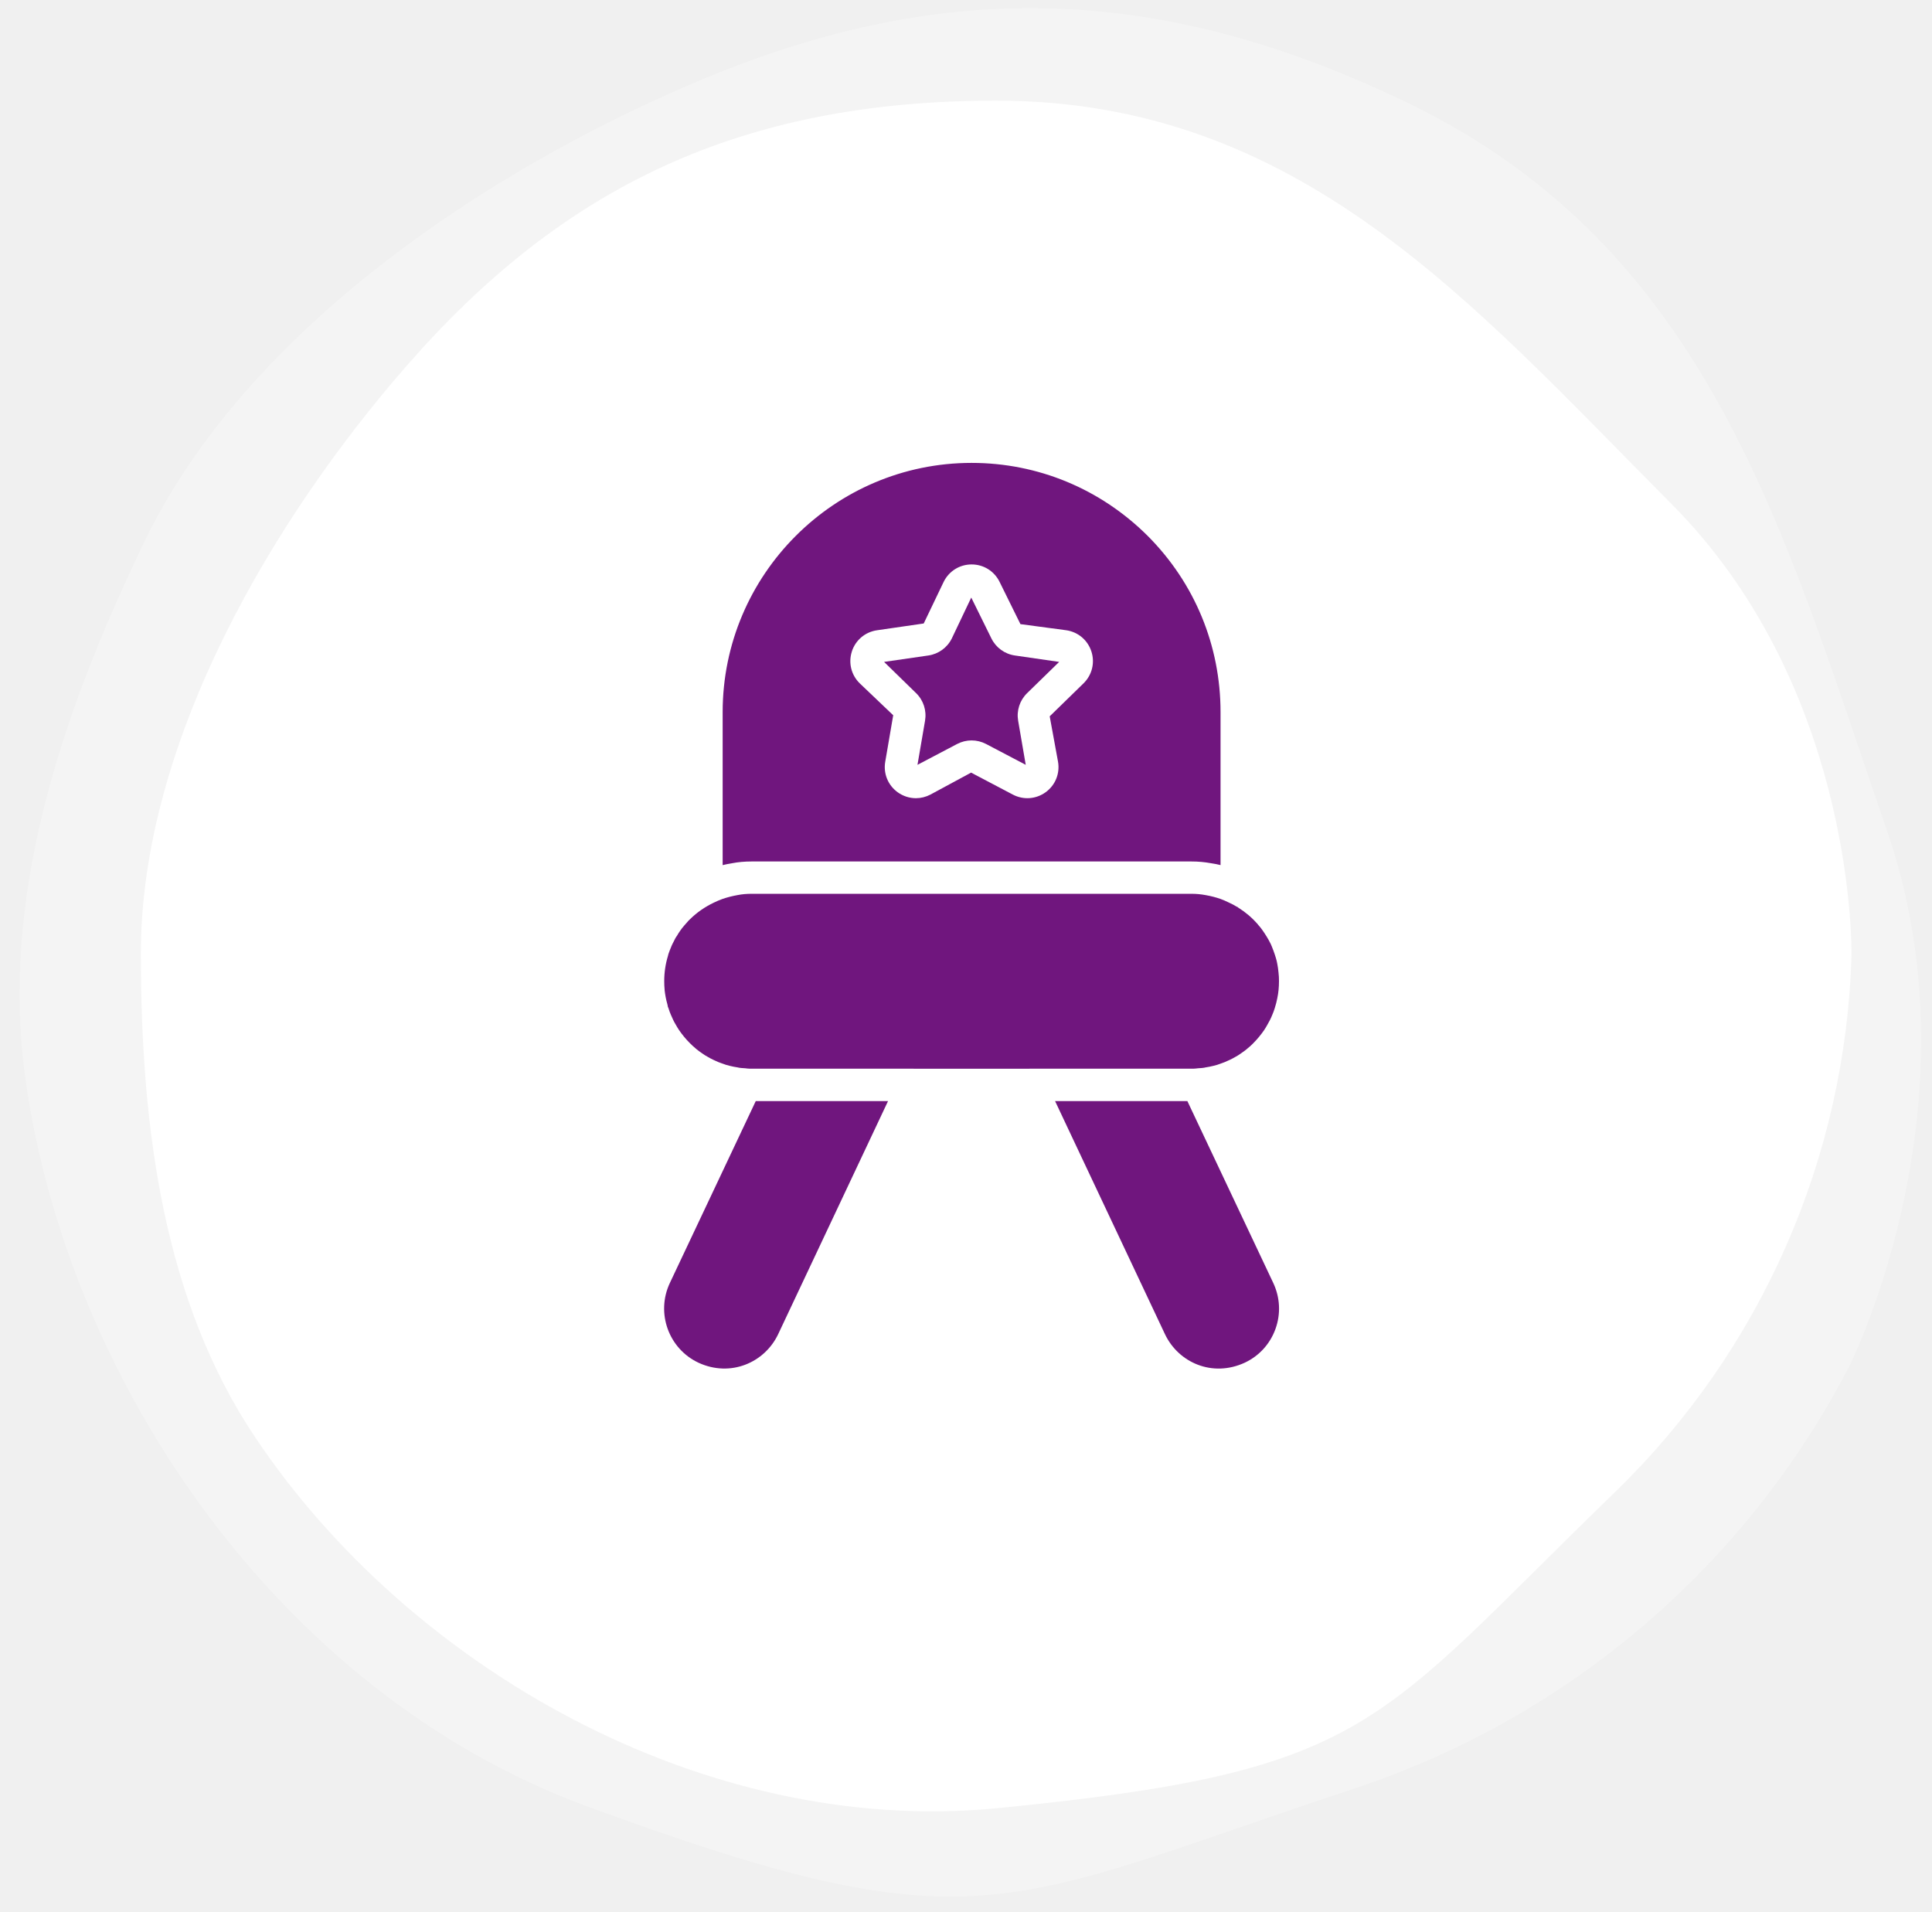
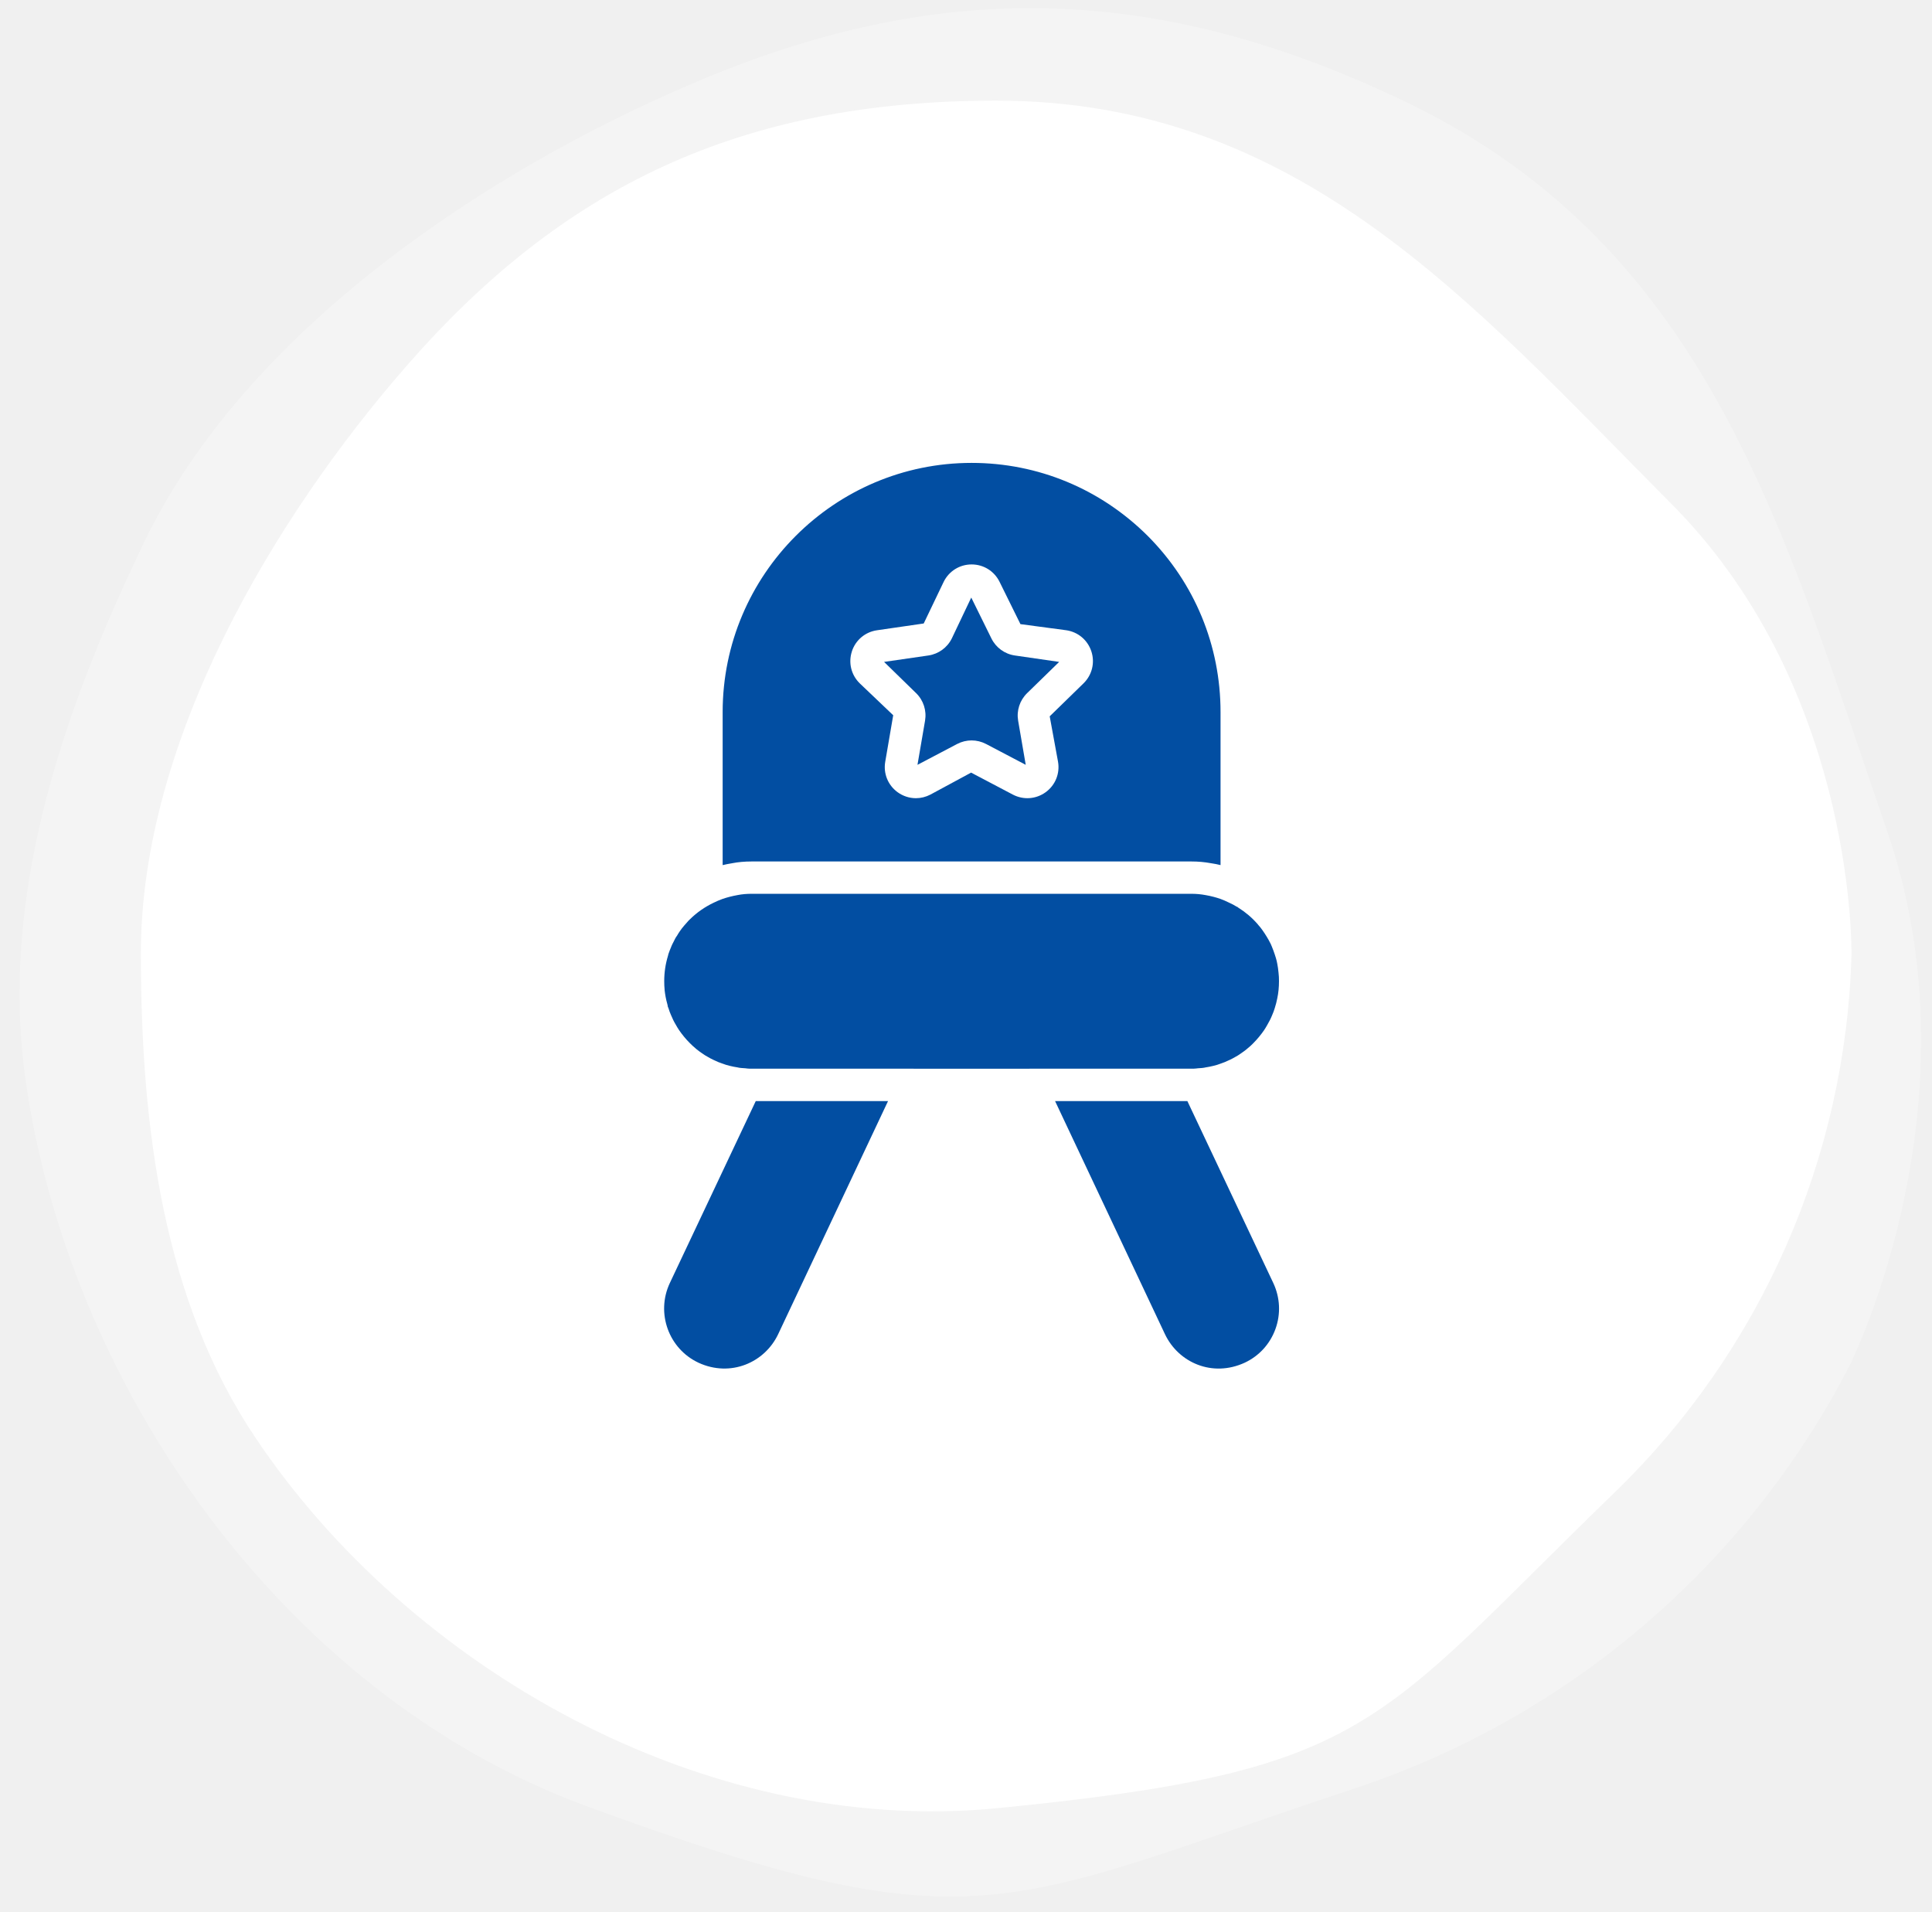
<svg xmlns="http://www.w3.org/2000/svg" width="96" height="95" viewBox="0 0 96 95" fill="none">
  <path fill-rule="evenodd" clip-rule="evenodd" d="M29.1 89.725C48.641 96.897 49.709 94.684 67.342 88.849C77.949 85.327 86.759 77.8 91.894 67.873C92.26 67.114 98.396 54.403 93.688 41.058C88.649 26.461 84.935 12.348 69.948 5.113C57.237 -1.024 46.371 -0.967 34.382 4.162C24.266 8.48 12.284 16.341 7.185 26.901C2.972 35.628 -0.011 44.715 1.276 53.679C3.4 68.662 13.884 84.095 29.1 89.725Z" fill="white" fill-opacity="0.3" />
  <path fill-rule="evenodd" clip-rule="evenodd" d="M49.5 89.849C68.213 88.01 68.213 85.79 80.265 74.122C87.51 67.094 91.722 57.513 92 47.425C92 46.663 92 33.917 82.929 24.912C73.097 15.02 64.534 5 49.5 5C36.75 5 27.933 9.312 20.194 18.19C13.66 25.673 7 36.771 7 47.361C7 56.112 8.142 64.673 12.709 71.459C20.321 82.81 34.91 91.244 49.5 89.849Z" fill="white" />
-   <path d="M45.965 35.811L45.589 38.002L47.558 36.967C47.783 36.849 48.031 36.789 48.278 36.789C48.526 36.789 48.773 36.849 48.998 36.967L50.968 38.002L50.591 35.81C50.505 35.309 50.671 34.797 51.036 34.441L52.629 32.888L50.428 32.569C49.923 32.496 49.488 32.179 49.263 31.723L48.261 29.691L47.295 31.722C47.07 32.179 46.634 32.495 46.13 32.569L43.929 32.888L45.522 34.441C45.887 34.797 46.051 35.309 45.965 35.811Z" fill="#70167E" />
-   <path d="M33.025 49.203C33.052 49.435 33.094 49.664 33.157 49.882C33.17 49.927 33.178 49.973 33.184 50.019C33.198 50.051 33.205 50.06 33.216 50.094C33.25 50.212 33.293 50.325 33.34 50.431C33.414 50.608 33.487 50.763 33.574 50.905C33.636 51.013 33.685 51.102 33.742 51.183C33.901 51.415 34.085 51.637 34.273 51.824C34.37 51.922 34.464 52.01 34.564 52.092C34.573 52.099 34.594 52.117 34.614 52.135C34.698 52.2 34.781 52.267 34.865 52.321C34.989 52.41 35.078 52.466 35.172 52.515C35.271 52.572 35.346 52.614 35.422 52.648C35.437 52.654 35.451 52.662 35.465 52.669C35.488 52.678 35.511 52.687 35.532 52.699C35.632 52.748 35.737 52.794 35.843 52.827C36.014 52.893 36.132 52.928 36.255 52.957C36.389 52.991 36.517 53.016 36.644 53.035C36.674 53.039 36.704 53.046 36.733 53.054C36.864 53.075 37.004 53.07 37.143 53.093H37.151C37.221 53.102 37.282 53.1 37.356 53.1H45.395C45.403 53.1 45.41 53.103 45.417 53.103H51.137C51.144 53.103 51.151 53.1 51.158 53.1H59.199C59.268 53.1 59.331 53.103 59.402 53.093C59.406 53.093 59.41 53.094 59.414 53.093C59.552 53.071 59.692 53.076 59.825 53.053C59.854 53.045 59.885 53.039 59.912 53.035C60.04 53.016 60.168 52.99 60.296 52.958C60.425 52.927 60.543 52.892 60.659 52.846C60.819 52.793 60.925 52.747 61.026 52.697C61.047 52.687 61.069 52.677 61.092 52.668C61.105 52.661 61.118 52.654 61.132 52.649C61.208 52.614 61.284 52.572 61.354 52.532C61.476 52.466 61.566 52.411 61.65 52.349L61.732 52.291C61.798 52.245 61.866 52.199 61.925 52.148C61.933 52.142 61.942 52.135 61.949 52.128C61.964 52.114 61.978 52.102 61.993 52.09C62.086 52.015 62.18 51.934 62.262 51.847C62.473 51.635 62.657 51.412 62.815 51.182C62.87 51.101 62.92 51.013 62.97 50.925C63.06 50.771 63.142 50.616 63.204 50.46C63.264 50.323 63.306 50.21 63.342 50.09C63.399 49.916 63.436 49.757 63.468 49.599C63.525 49.328 63.552 49.052 63.552 48.749C63.552 48.609 63.547 48.468 63.529 48.328C63.512 48.155 63.494 48.024 63.469 47.898C63.449 47.787 63.427 47.69 63.398 47.599C63.364 47.489 63.33 47.38 63.289 47.271C63.283 47.256 63.279 47.241 63.274 47.227C63.263 47.203 63.253 47.177 63.246 47.157C63.218 47.077 63.183 46.997 63.148 46.916C63.14 46.902 63.133 46.887 63.127 46.874C63.124 46.868 63.12 46.861 63.117 46.854C63.066 46.751 63.007 46.647 62.948 46.55C62.877 46.429 62.804 46.324 62.73 46.218C62.667 46.126 62.599 46.041 62.527 45.963C62.514 45.949 62.504 45.933 62.492 45.918C62.212 45.598 61.893 45.326 61.543 45.107L61.504 45.082L61.507 45.078C61.502 45.074 61.499 45.069 61.495 45.067L61.493 45.066L61.488 45.073L61.491 45.066C61.476 45.058 61.46 45.055 61.445 45.047C61.445 45.047 61.433 45.041 61.422 45.034C61.318 44.97 61.224 44.919 61.124 44.875C61.093 44.859 61.071 44.85 61.042 44.836C60.915 44.77 60.783 44.718 60.651 44.667C60.422 44.587 60.173 44.522 59.911 44.476C59.669 44.431 59.445 44.41 59.195 44.41H37.351C37.101 44.41 36.876 44.43 36.664 44.471C36.385 44.521 36.13 44.586 35.895 44.668C35.744 44.725 35.603 44.782 35.464 44.852C35.022 45.063 34.634 45.333 34.298 45.662C34.249 45.708 34.225 45.728 34.208 45.75C34.189 45.774 34.162 45.806 34.14 45.828C34.092 45.877 34.049 45.925 34.006 45.979C33.917 46.082 33.854 46.163 33.795 46.25C33.735 46.334 33.7 46.39 33.669 46.445C33.648 46.485 33.622 46.523 33.594 46.558C33.553 46.63 33.533 46.661 33.52 46.694C33.507 46.723 33.488 46.764 33.471 46.792C33.432 46.862 33.397 46.936 33.366 47.006C33.36 47.022 33.354 47.039 33.348 47.054C33.301 47.166 33.255 47.277 33.216 47.395C33.214 47.399 33.214 47.403 33.213 47.405C33.207 47.435 33.199 47.464 33.191 47.493C33.068 47.896 33.005 48.318 33.005 48.748C33.005 48.898 33.011 49.041 33.025 49.185C33.025 49.191 33.025 49.196 33.025 49.202V49.203Z" fill="#70167E" />
-   <path d="M36.372 42.892H36.379C36.383 42.892 36.387 42.89 36.391 42.889C36.673 42.834 36.997 42.804 37.351 42.804H59.198C59.543 42.804 59.858 42.833 60.161 42.889H60.165C60.169 42.889 60.173 42.891 60.177 42.892C60.185 42.893 60.192 42.893 60.199 42.895C60.346 42.916 60.496 42.946 60.648 42.984V35.385C60.648 32.078 59.363 28.97 57.032 26.63C54.684 24.29 51.575 23 48.278 23C41.458 23 35.908 28.557 35.908 35.385V42.985C36.053 42.949 36.206 42.92 36.36 42.895C36.364 42.895 36.367 42.893 36.371 42.892L36.372 42.892ZM42.328 32.369C42.511 31.805 42.989 31.401 43.578 31.316L45.899 30.979L46.891 28.909C47.154 28.376 47.685 28.045 48.279 28.045C48.873 28.045 49.404 28.376 49.667 28.908C49.931 29.44 50.705 31.011 50.705 31.011L52.981 31.315C53.567 31.4 54.046 31.803 54.23 32.367C54.414 32.932 54.263 33.539 53.839 33.954L52.159 35.592L52.573 37.85C52.674 38.434 52.438 39.015 51.958 39.363C51.478 39.711 50.854 39.756 50.328 39.481L48.253 38.389L46.231 39.481C46.003 39.6 45.756 39.66 45.511 39.66C45.191 39.66 44.873 39.559 44.602 39.363C44.122 39.014 43.886 38.434 43.987 37.849L44.383 35.538L42.721 33.954C42.297 33.54 42.146 32.932 42.33 32.367L42.328 32.369Z" fill="#70167E" />
-   <path d="M34.708 67.71C36.301 68.445 37.994 67.708 38.666 66.293L44.126 54.71H37.553L33.281 63.755C32.586 65.241 33.225 67.015 34.707 67.709L34.708 67.71Z" fill="#70167E" />
-   <path d="M59.001 54.711H52.427L57.889 66.297C58.56 67.706 60.242 68.45 61.851 67.708C62.566 67.373 63.109 66.776 63.378 66.03C63.647 65.283 63.608 64.475 63.271 63.753L59 54.71L59.001 54.711Z" fill="#70167E" />
+   <path d="M45.965 35.811L45.589 38.002L47.558 36.967C47.783 36.849 48.031 36.789 48.278 36.789C48.526 36.789 48.773 36.849 48.998 36.967L50.968 38.002L50.591 35.81C50.505 35.309 50.671 34.797 51.036 34.441L52.629 32.888L50.428 32.569C49.923 32.496 49.488 32.179 49.263 31.723L48.261 29.691L47.295 31.722C47.07 32.179 46.634 32.495 46.13 32.569L43.929 32.888L45.522 34.441C45.887 34.797 46.051 35.309 45.965 35.811Z" fill="#024ea2" />
+   <path d="M33.025 49.203C33.052 49.435 33.094 49.664 33.157 49.882C33.17 49.927 33.178 49.973 33.184 50.019C33.198 50.051 33.205 50.06 33.216 50.094C33.25 50.212 33.293 50.325 33.34 50.431C33.414 50.608 33.487 50.763 33.574 50.905C33.636 51.013 33.685 51.102 33.742 51.183C33.901 51.415 34.085 51.637 34.273 51.824C34.37 51.922 34.464 52.01 34.564 52.092C34.573 52.099 34.594 52.117 34.614 52.135C34.698 52.2 34.781 52.267 34.865 52.321C34.989 52.41 35.078 52.466 35.172 52.515C35.271 52.572 35.346 52.614 35.422 52.648C35.437 52.654 35.451 52.662 35.465 52.669C35.488 52.678 35.511 52.687 35.532 52.699C35.632 52.748 35.737 52.794 35.843 52.827C36.014 52.893 36.132 52.928 36.255 52.957C36.389 52.991 36.517 53.016 36.644 53.035C36.674 53.039 36.704 53.046 36.733 53.054C36.864 53.075 37.004 53.07 37.143 53.093H37.151C37.221 53.102 37.282 53.1 37.356 53.1H45.395C45.403 53.1 45.41 53.103 45.417 53.103H51.137C51.144 53.103 51.151 53.1 51.158 53.1H59.199C59.268 53.1 59.331 53.103 59.402 53.093C59.406 53.093 59.41 53.094 59.414 53.093C59.552 53.071 59.692 53.076 59.825 53.053C59.854 53.045 59.885 53.039 59.912 53.035C60.04 53.016 60.168 52.99 60.296 52.958C60.425 52.927 60.543 52.892 60.659 52.846C60.819 52.793 60.925 52.747 61.026 52.697C61.047 52.687 61.069 52.677 61.092 52.668C61.105 52.661 61.118 52.654 61.132 52.649C61.208 52.614 61.284 52.572 61.354 52.532C61.476 52.466 61.566 52.411 61.65 52.349L61.732 52.291C61.798 52.245 61.866 52.199 61.925 52.148C61.933 52.142 61.942 52.135 61.949 52.128C61.964 52.114 61.978 52.102 61.993 52.09C62.086 52.015 62.18 51.934 62.262 51.847C62.473 51.635 62.657 51.412 62.815 51.182C62.87 51.101 62.92 51.013 62.97 50.925C63.06 50.771 63.142 50.616 63.204 50.46C63.264 50.323 63.306 50.21 63.342 50.09C63.399 49.916 63.436 49.757 63.468 49.599C63.525 49.328 63.552 49.052 63.552 48.749C63.552 48.609 63.547 48.468 63.529 48.328C63.512 48.155 63.494 48.024 63.469 47.898C63.449 47.787 63.427 47.69 63.398 47.599C63.364 47.489 63.33 47.38 63.289 47.271C63.283 47.256 63.279 47.241 63.274 47.227C63.263 47.203 63.253 47.177 63.246 47.157C63.218 47.077 63.183 46.997 63.148 46.916C63.14 46.902 63.133 46.887 63.127 46.874C63.124 46.868 63.12 46.861 63.117 46.854C63.066 46.751 63.007 46.647 62.948 46.55C62.877 46.429 62.804 46.324 62.73 46.218C62.667 46.126 62.599 46.041 62.527 45.963C62.514 45.949 62.504 45.933 62.492 45.918C62.212 45.598 61.893 45.326 61.543 45.107L61.504 45.082L61.507 45.078C61.502 45.074 61.499 45.069 61.495 45.067L61.493 45.066L61.488 45.073L61.491 45.066C61.476 45.058 61.46 45.055 61.445 45.047C61.445 45.047 61.433 45.041 61.422 45.034C61.318 44.97 61.224 44.919 61.124 44.875C61.093 44.859 61.071 44.85 61.042 44.836C60.915 44.77 60.783 44.718 60.651 44.667C60.422 44.587 60.173 44.522 59.911 44.476C59.669 44.431 59.445 44.41 59.195 44.41H37.351C37.101 44.41 36.876 44.43 36.664 44.471C36.385 44.521 36.13 44.586 35.895 44.668C35.744 44.725 35.603 44.782 35.464 44.852C35.022 45.063 34.634 45.333 34.298 45.662C34.249 45.708 34.225 45.728 34.208 45.75C34.189 45.774 34.162 45.806 34.14 45.828C34.092 45.877 34.049 45.925 34.006 45.979C33.917 46.082 33.854 46.163 33.795 46.25C33.735 46.334 33.7 46.39 33.669 46.445C33.648 46.485 33.622 46.523 33.594 46.558C33.553 46.63 33.533 46.661 33.52 46.694C33.507 46.723 33.488 46.764 33.471 46.792C33.432 46.862 33.397 46.936 33.366 47.006C33.36 47.022 33.354 47.039 33.348 47.054C33.301 47.166 33.255 47.277 33.216 47.395C33.214 47.399 33.214 47.403 33.213 47.405C33.207 47.435 33.199 47.464 33.191 47.493C33.068 47.896 33.005 48.318 33.005 48.748C33.005 48.898 33.011 49.041 33.025 49.185C33.025 49.191 33.025 49.196 33.025 49.202V49.203Z" fill="#024ea2" />
+   <path d="M36.372 42.892H36.379C36.383 42.892 36.387 42.89 36.391 42.889C36.673 42.834 36.997 42.804 37.351 42.804H59.198C59.543 42.804 59.858 42.833 60.161 42.889H60.165C60.169 42.889 60.173 42.891 60.177 42.892C60.185 42.893 60.192 42.893 60.199 42.895C60.346 42.916 60.496 42.946 60.648 42.984V35.385C60.648 32.078 59.363 28.97 57.032 26.63C54.684 24.29 51.575 23 48.278 23C41.458 23 35.908 28.557 35.908 35.385V42.985C36.053 42.949 36.206 42.92 36.36 42.895C36.364 42.895 36.367 42.893 36.371 42.892L36.372 42.892ZM42.328 32.369C42.511 31.805 42.989 31.401 43.578 31.316L45.899 30.979L46.891 28.909C47.154 28.376 47.685 28.045 48.279 28.045C48.873 28.045 49.404 28.376 49.667 28.908C49.931 29.44 50.705 31.011 50.705 31.011L52.981 31.315C53.567 31.4 54.046 31.803 54.23 32.367C54.414 32.932 54.263 33.539 53.839 33.954L52.159 35.592L52.573 37.85C52.674 38.434 52.438 39.015 51.958 39.363C51.478 39.711 50.854 39.756 50.328 39.481L48.253 38.389L46.231 39.481C46.003 39.6 45.756 39.66 45.511 39.66C45.191 39.66 44.873 39.559 44.602 39.363C44.122 39.014 43.886 38.434 43.987 37.849L44.383 35.538L42.721 33.954C42.297 33.54 42.146 32.932 42.33 32.367L42.328 32.369Z" fill="#024ea2" />
+   <path d="M34.708 67.71C36.301 68.445 37.994 67.708 38.666 66.293L44.126 54.71H37.553L33.281 63.755C32.586 65.241 33.225 67.015 34.707 67.709L34.708 67.71Z" fill="#024ea2" />
+   <path d="M59.001 54.711H52.427L57.889 66.297C58.56 67.706 60.242 68.45 61.851 67.708C62.566 67.373 63.109 66.776 63.378 66.03C63.647 65.283 63.608 64.475 63.271 63.753L59 54.71L59.001 54.711Z" fill="#024ea2" />
</svg>
